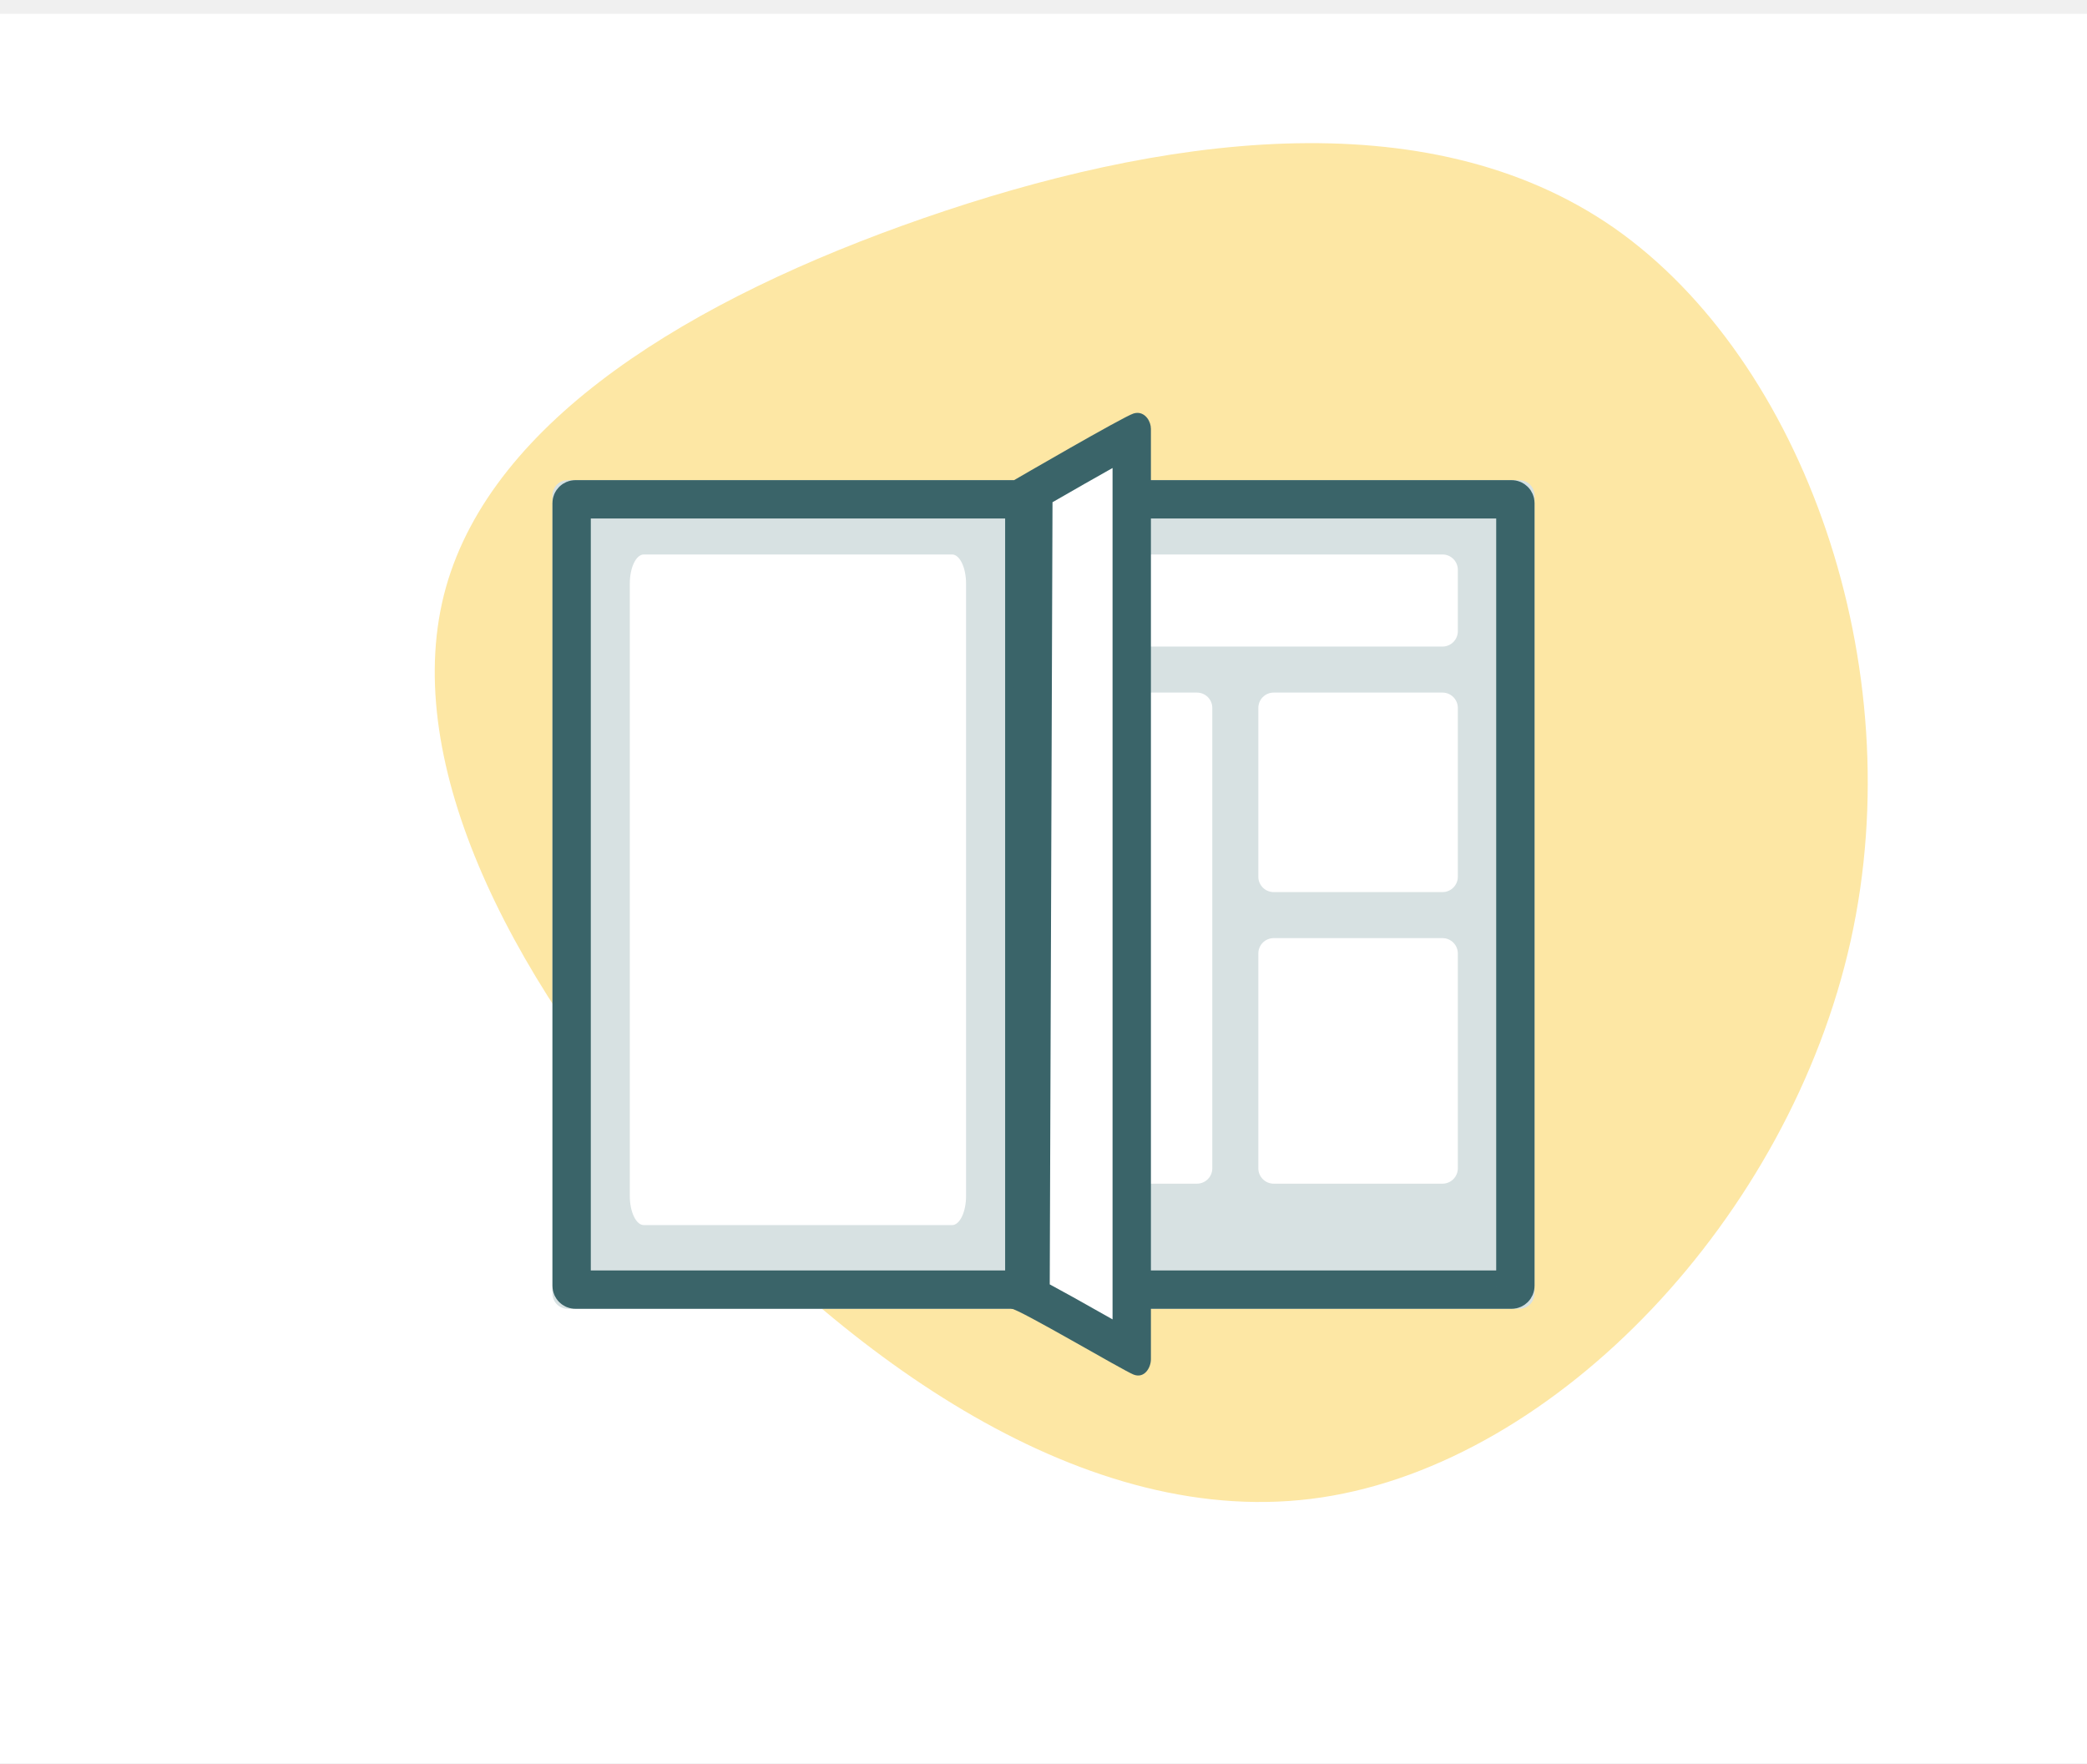
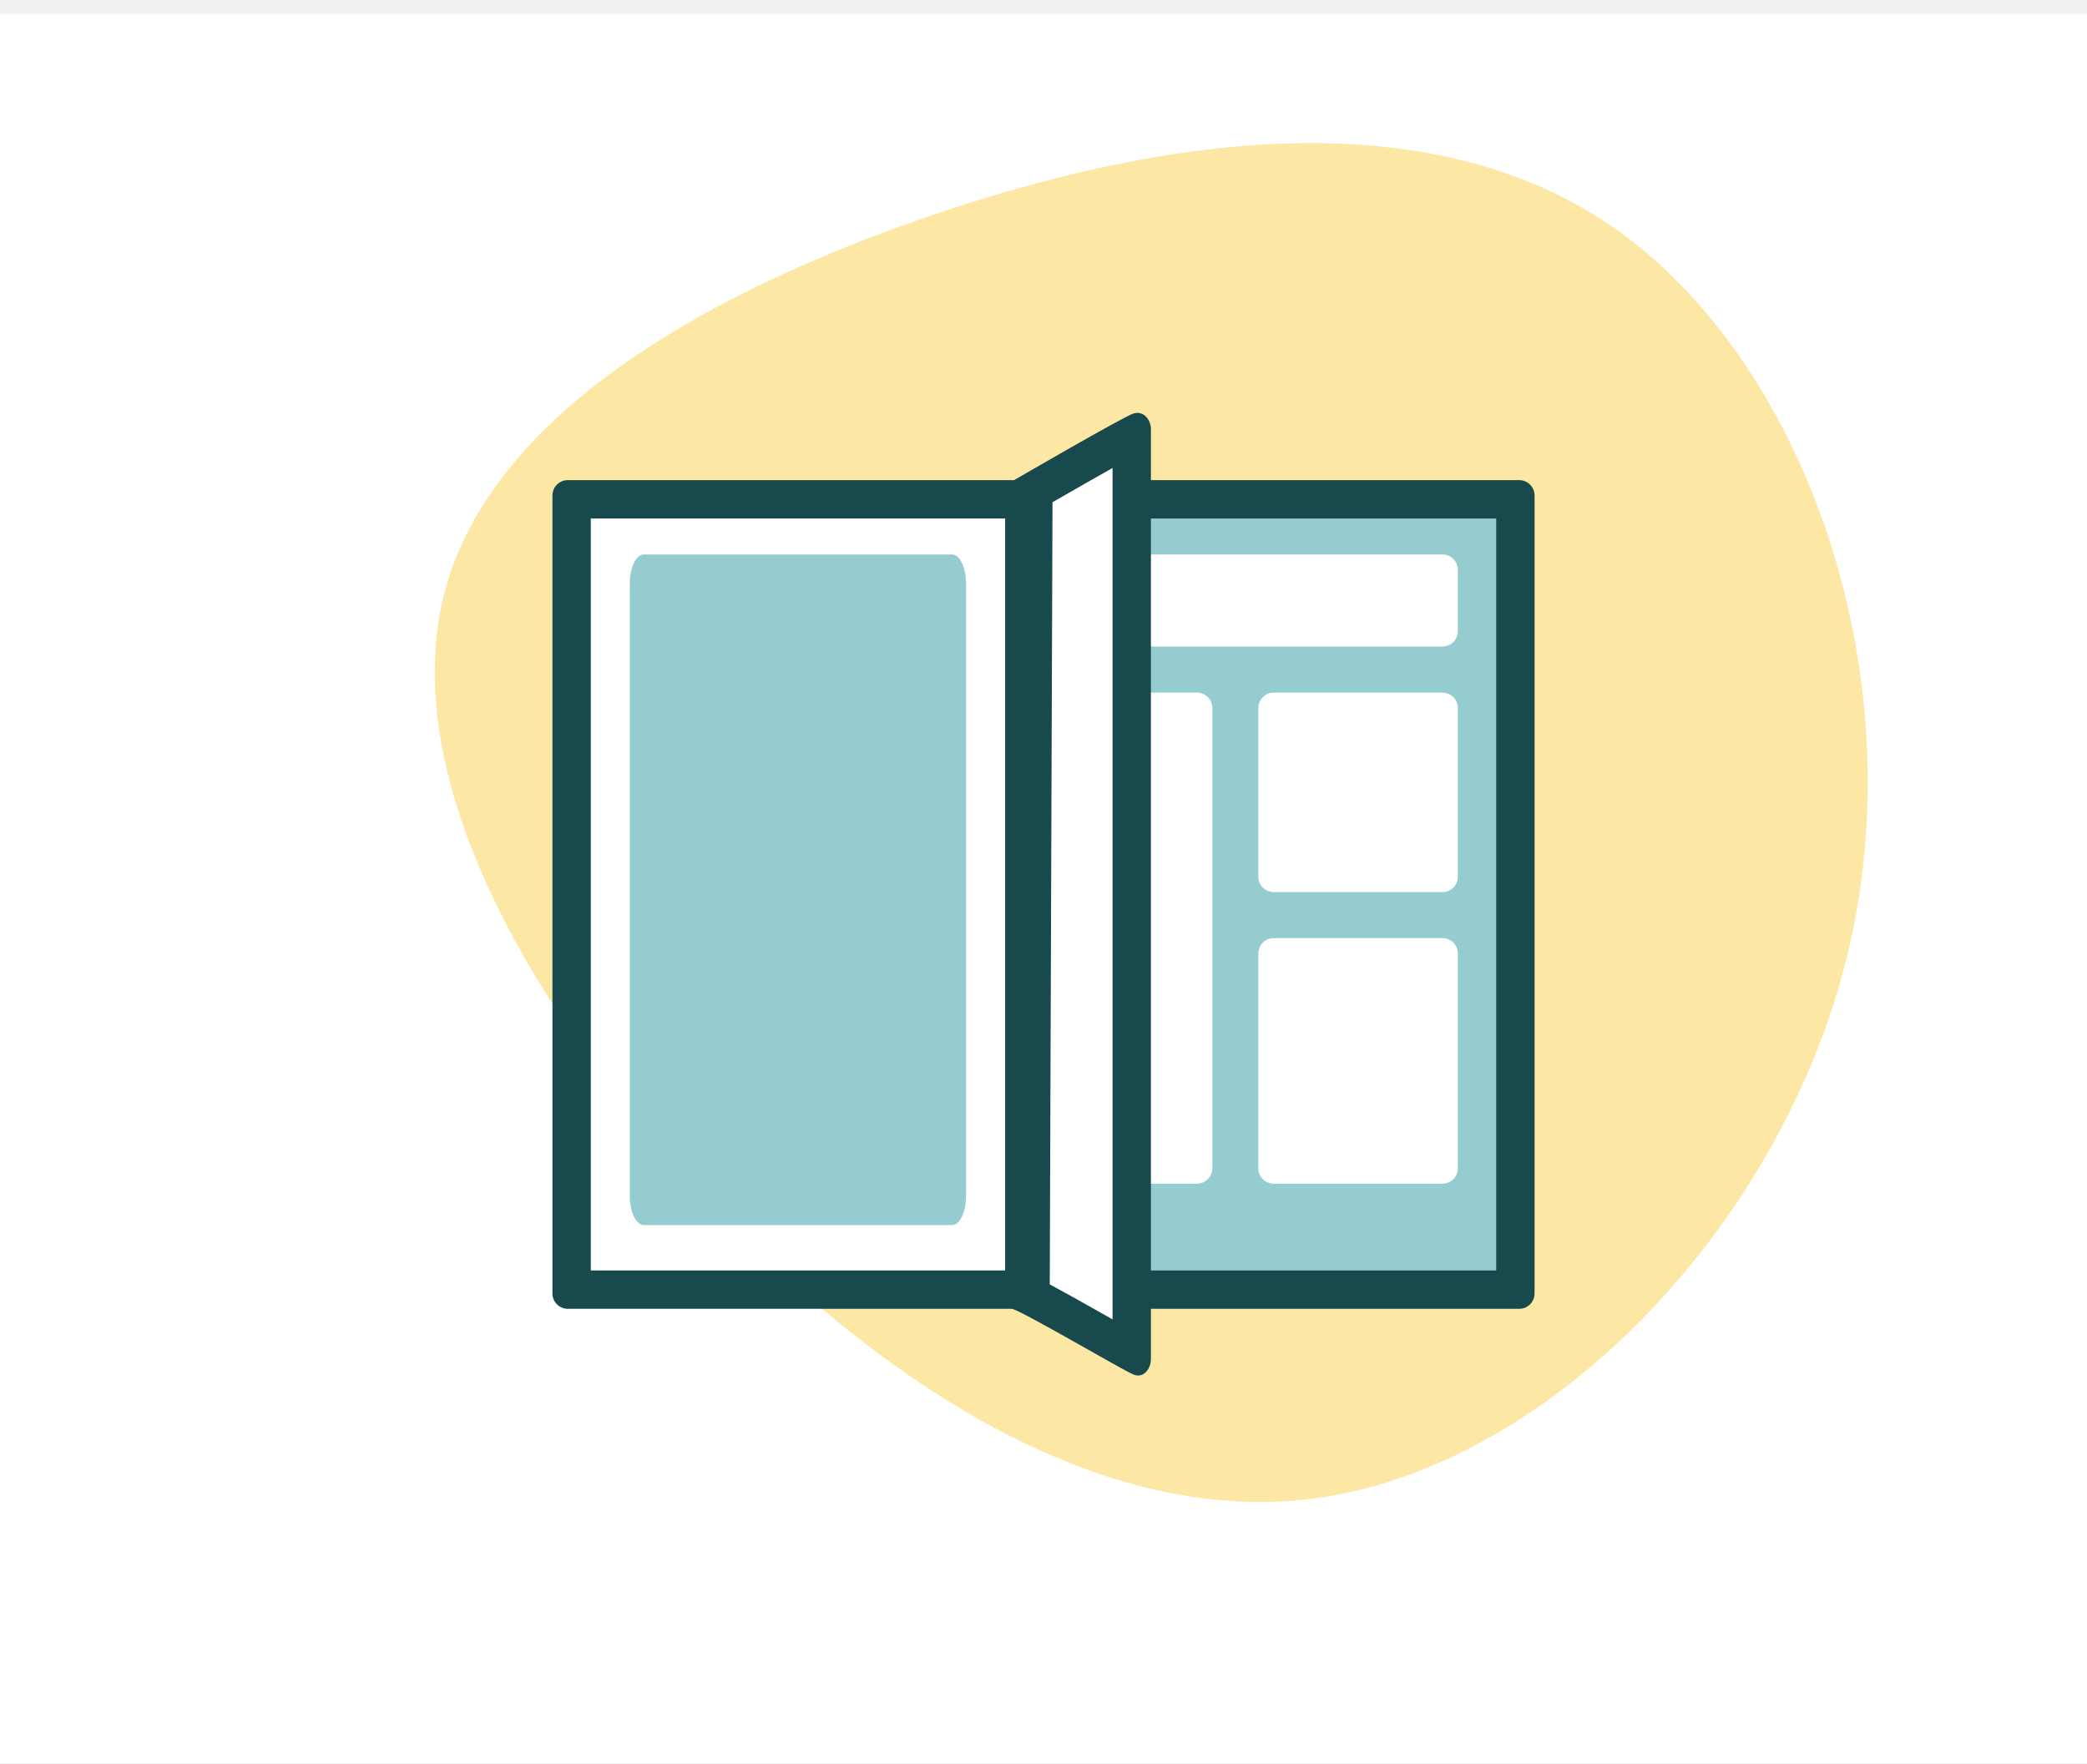
<svg xmlns="http://www.w3.org/2000/svg" width="136" height="114.904" viewBox="0 0 136 114.904">
-   <g id="Group_1777" data-name="Group 1777" transform="translate(-178 -3631.096)">
+   <g id="Group_2204" data-name="Group 2204" transform="translate(-178 -3631.096)">
    <rect id="Rectangle_3255" data-name="Rectangle 3255" width="136" height="114" transform="translate(178 3632)" fill="#fff" />
    <path id="blob_1_" data-name="blob (1)" d="M25.837-37.867C35.3-26.194,36.638-5.128,27.85,11.04S.143,38.412-15.287,36.4c-15.363-2.013-27.3-17.309-34.55-32.538C-57.083-11.435-59.7-26.73-53.8-36.324c5.971-9.661,20.529-13.686,36.563-14.558S16.378-49.473,25.837-37.867Z" transform="translate(268.784 3689.469) rotate(-16)" fill="#fde7a4" />
    <g id="Group_1607" data-name="Group 1607" transform="translate(-3 921.382)">
-       <g id="Rectangle_2943" data-name="Rectangle 2943" transform="translate(217 2741)" fill="#d7e1e2" stroke="#3a6469" stroke-width="2.5">
-         <path d="M1,0H32a0,0,0,0,1,0,0V54a0,0,0,0,1,0,0H1a1,1,0,0,1-1-1V1A1,1,0,0,1,1,0Z" stroke="none" />
-         <path d="M1.5,1.25H30.75a0,0,0,0,1,0,0v51.5a0,0,0,0,1,0,0H1.5a.25.25,0,0,1-.25-.25V1.5A.25.25,0,0,1,1.5,1.25Z" fill="none" />
+       <g id="Path_5453" data-name="Path 5453" transform="translate(217 2741)" fill="#fff">
+         <path d="M 30.75 52.75 L 1.25 52.75 L 1.25 1.25 L 30.75 1.25 L 30.75 52.75 Z" stroke="none" />
+         <path d="M 2.5 2.5 L 2.5 51.5 L 29.5 51.5 L 29.5 2.5 L 2.5 2.5 M 1 0 L 32 0 L 32 54 L 1 54 C 0.448 54 0 53.552 0 53 L 0 1 C 0 0.448 0.448 0 1 0 Z" stroke="none" fill="#17494d" />
      </g>
-       <g id="Rectangle_2944" data-name="Rectangle 2944" transform="translate(249 2741)" fill="#d7e1e2" stroke="#3a6469" stroke-width="2.5">
-         <path d="M0,0H31a1,1,0,0,1,1,1V53a1,1,0,0,1-1,1H0a0,0,0,0,1,0,0V0A0,0,0,0,1,0,0Z" stroke="none" />
-         <path d="M1.25,1.25H30.5a.25.25,0,0,1,.25.25v51a.25.25,0,0,1-.25.25H1.25a0,0,0,0,1,0,0V1.25A0,0,0,0,1,1.25,1.25Z" fill="none" />
+       <g id="Path_5452" data-name="Path 5452" transform="translate(249 2741)" fill="#94ccd0">
+         <path d="M 30.75 52.75 L 1.25 52.75 L 1.25 1.25 L 30.75 1.25 L 30.75 52.75 Z" stroke="none" />
+         <path d="M 2.5 2.5 L 2.5 51.5 L 29.5 51.5 L 29.5 2.5 L 2.5 2.5 M 0 0 L 31 0 C 31.552 0 32 0.448 32 1 L 32 53 C 32 53.552 31.552 54 31 54 L 0 54 L 0 0 Z" stroke="none" fill="#17494d" />
      </g>
-       <path id="Path_2099" data-name="Path 2099" d="M.913,0H21c.5,0,.913.851.913,1.9V41.8c0,1.049-.409,1.9-.913,1.9H.913c-.5,0-.913-.851-.913-1.9V1.9C0,.851.409,0,.913,0Z" transform="translate(222.041 2745.845)" fill="#fff" />
+       <path id="Path_2099" data-name="Path 2099" d="M.913,0H21c.5,0,.913.851.913,1.9V41.8c0,1.049-.409,1.9-.913,1.9H.913c-.5,0-.913-.851-.913-1.9V1.9C0,.851.409,0,.913,0Z" transform="translate(222.041 2745.845)" fill="#94ccd0" />
      <rect id="Rectangle_2946" data-name="Rectangle 2946" width="24" height="6" rx="1" transform="translate(252 2745.845)" fill="#fff" />
      <rect id="Rectangle_2947" data-name="Rectangle 2947" width="13" height="13" rx="1" transform="translate(263 2754.845)" fill="#fff" />
      <rect id="Rectangle_2949" data-name="Rectangle 2949" width="13" height="16" rx="1" transform="translate(263 2770.845)" fill="#fff" />
      <rect id="Rectangle_2948" data-name="Rectangle 2948" width="10" height="32" rx="1" transform="translate(250 2754.845)" fill="#fff" />
      <g id="Path_1450" data-name="Path 1450" transform="translate(246.917 2741)" fill="#fff">
        <path d="M 7.833 56.82 C 7.249 56.501 6.356 55.996 5.589 55.563 C 3.236 54.233 1.972 53.534 1.237 53.165 L 1.423 0.718 C 3.991 -0.77 6.677 -2.292 7.833 -2.901 L 7.833 56.82 Z" stroke="none" />
-         <path d="M 6.583 -0.79 C 5.463 -0.162 4.065 0.636 2.67 1.44 L 2.49 52.408 C 3.312 52.846 4.478 53.499 6.204 54.474 C 6.328 54.544 6.455 54.616 6.583 54.689 L 6.583 -0.79 M 8.204 -4.382 C 8.738 -4.382 9.083 -3.82 9.083 -3.341 L 9.083 57.284 C 9.083 57.836 8.658 58.567 7.948 58.284 C 7.239 58.001 0.497 54.016 -0.016 53.988 L 0.175 -0.004 C 0.175 -0.004 7.271 -4.128 7.948 -4.341 C 8.037 -4.369 8.123 -4.382 8.204 -4.382 Z" stroke="none" fill="#3a6469" />
+         <path d="M 6.583 -0.79 C 5.463 -0.162 4.065 0.636 2.67 1.44 L 2.49 52.408 C 3.312 52.846 4.478 53.499 6.204 54.474 C 6.328 54.544 6.455 54.616 6.583 54.689 L 6.583 -0.79 M 8.204 -4.382 C 8.738 -4.382 9.083 -3.82 9.083 -3.341 L 9.083 57.284 C 9.083 57.836 8.658 58.567 7.948 58.284 C 7.239 58.001 0.497 54.016 -0.016 53.988 L 0.175 -0.004 C 0.175 -0.004 7.271 -4.128 7.948 -4.341 C 8.037 -4.369 8.123 -4.382 8.204 -4.382 Z" stroke="none" fill="#17494d" />
      </g>
    </g>
  </g>
</svg>
